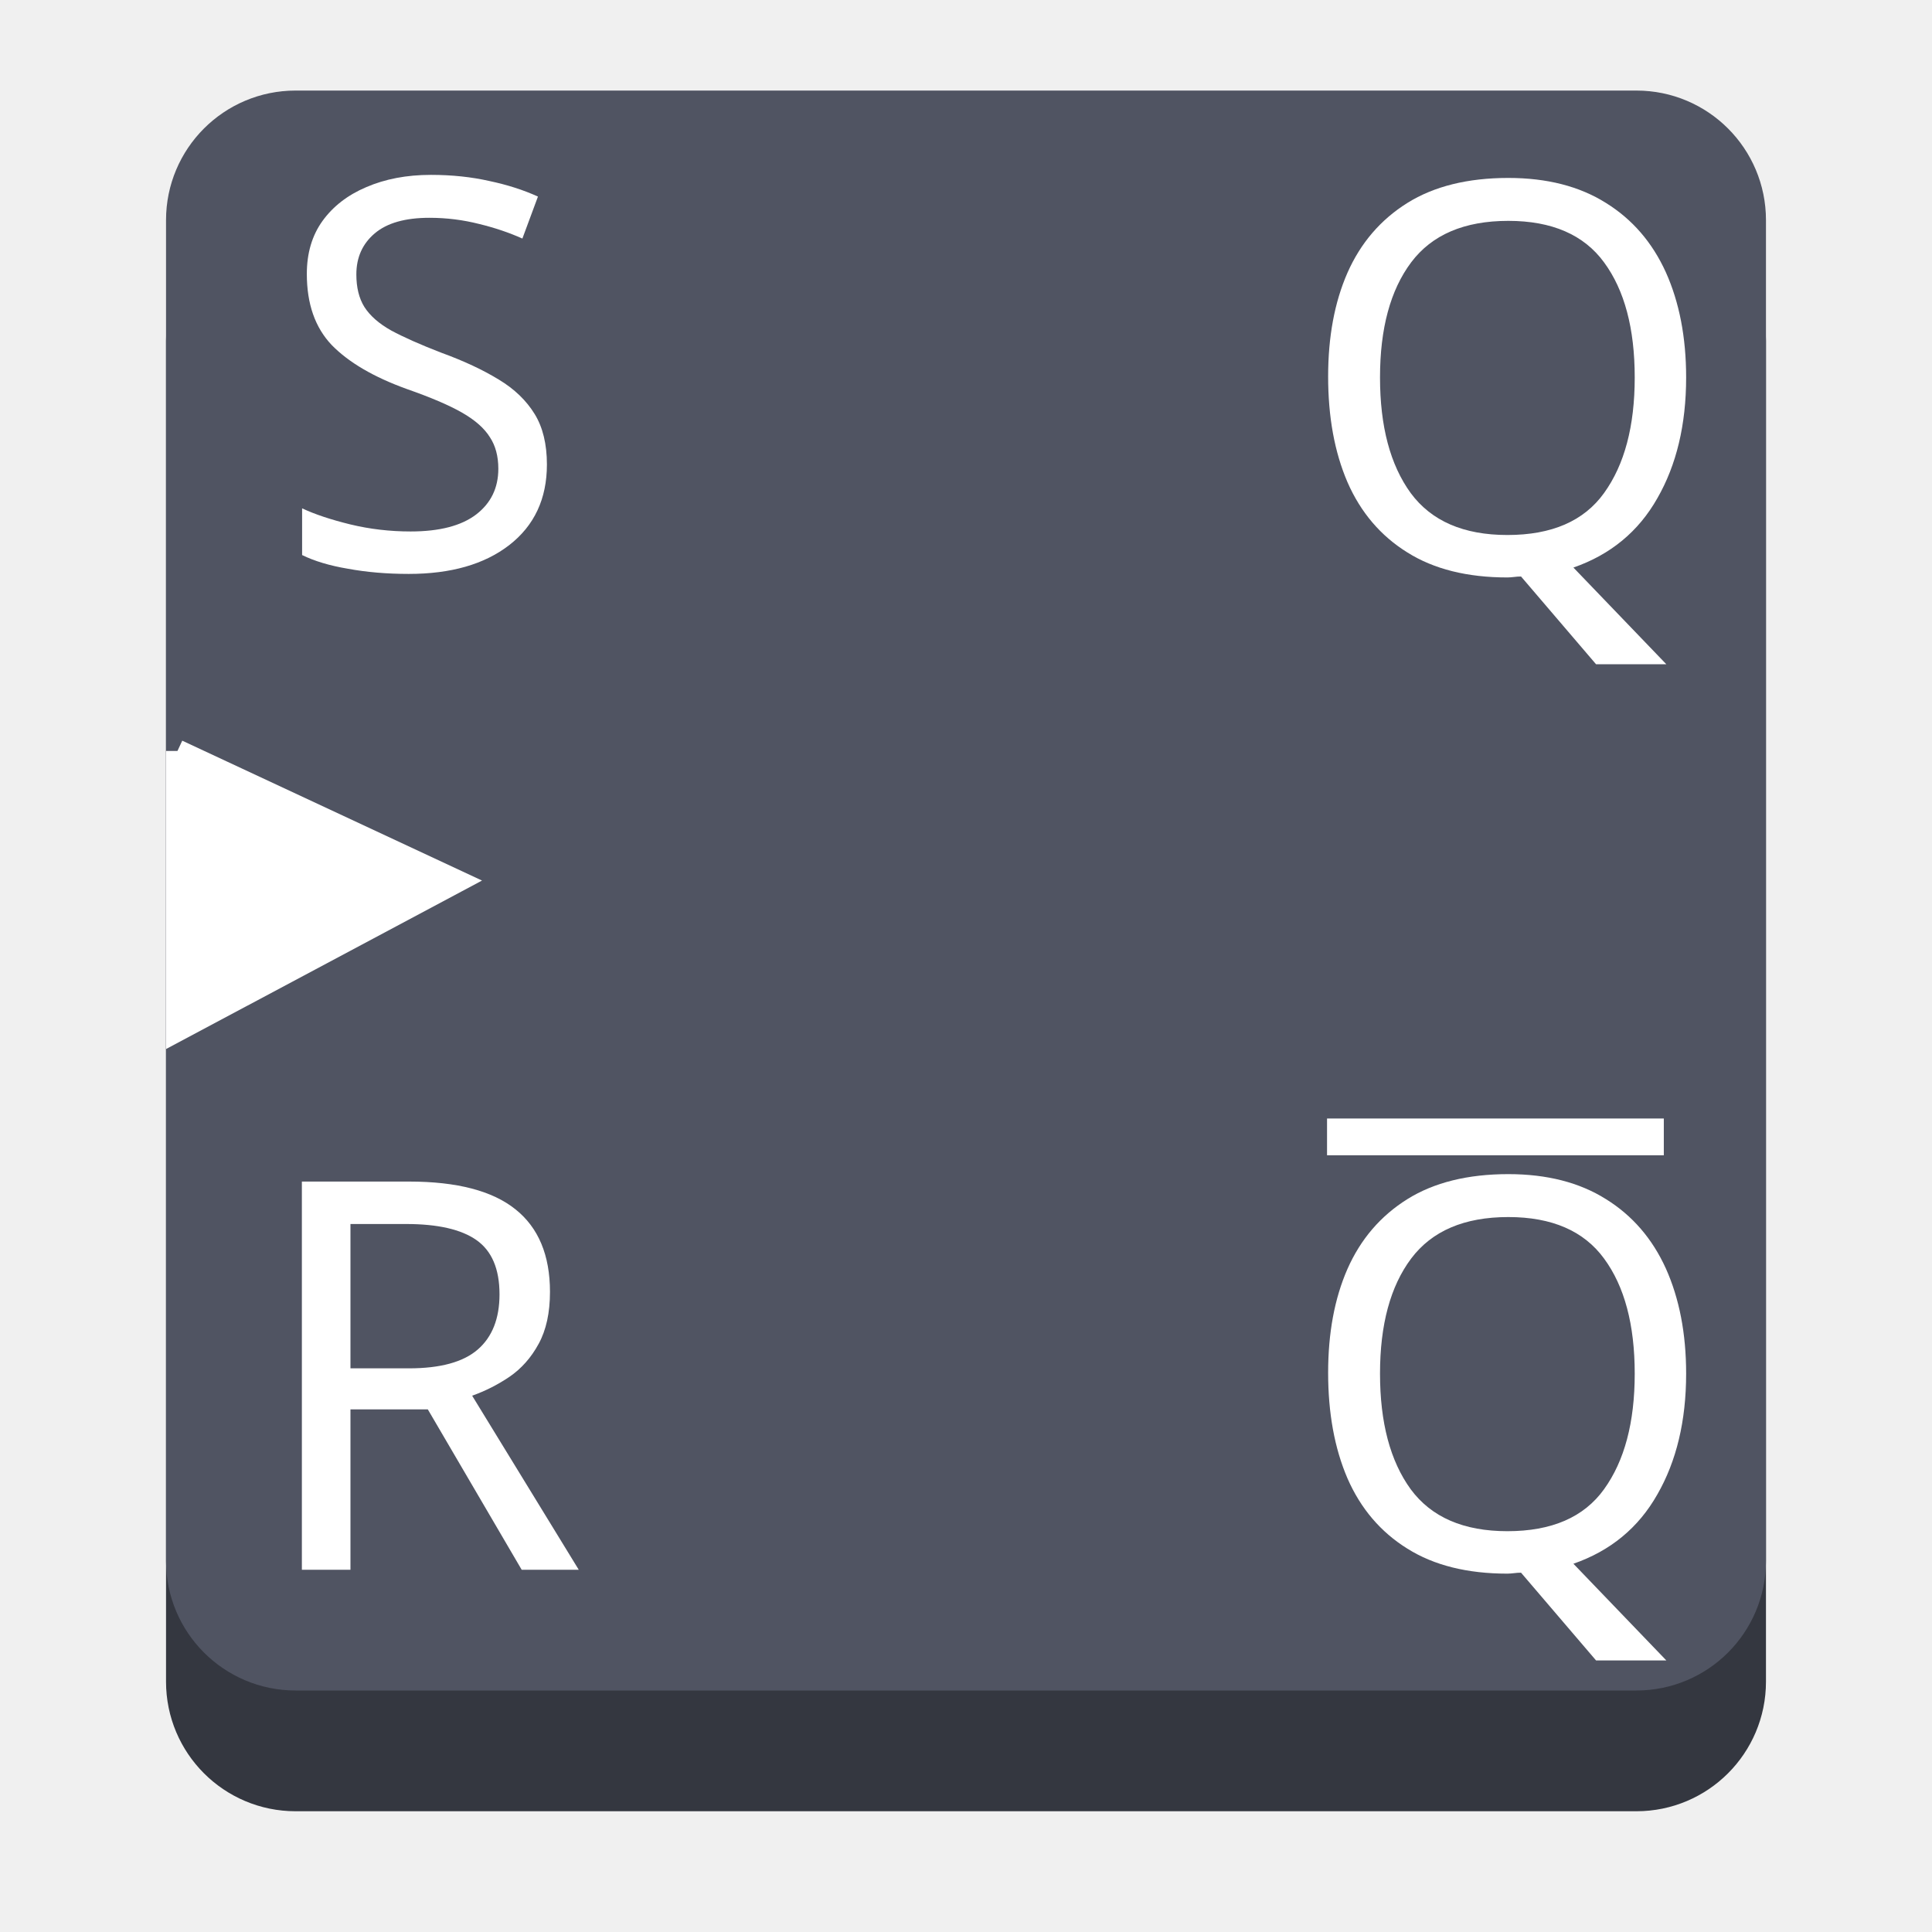
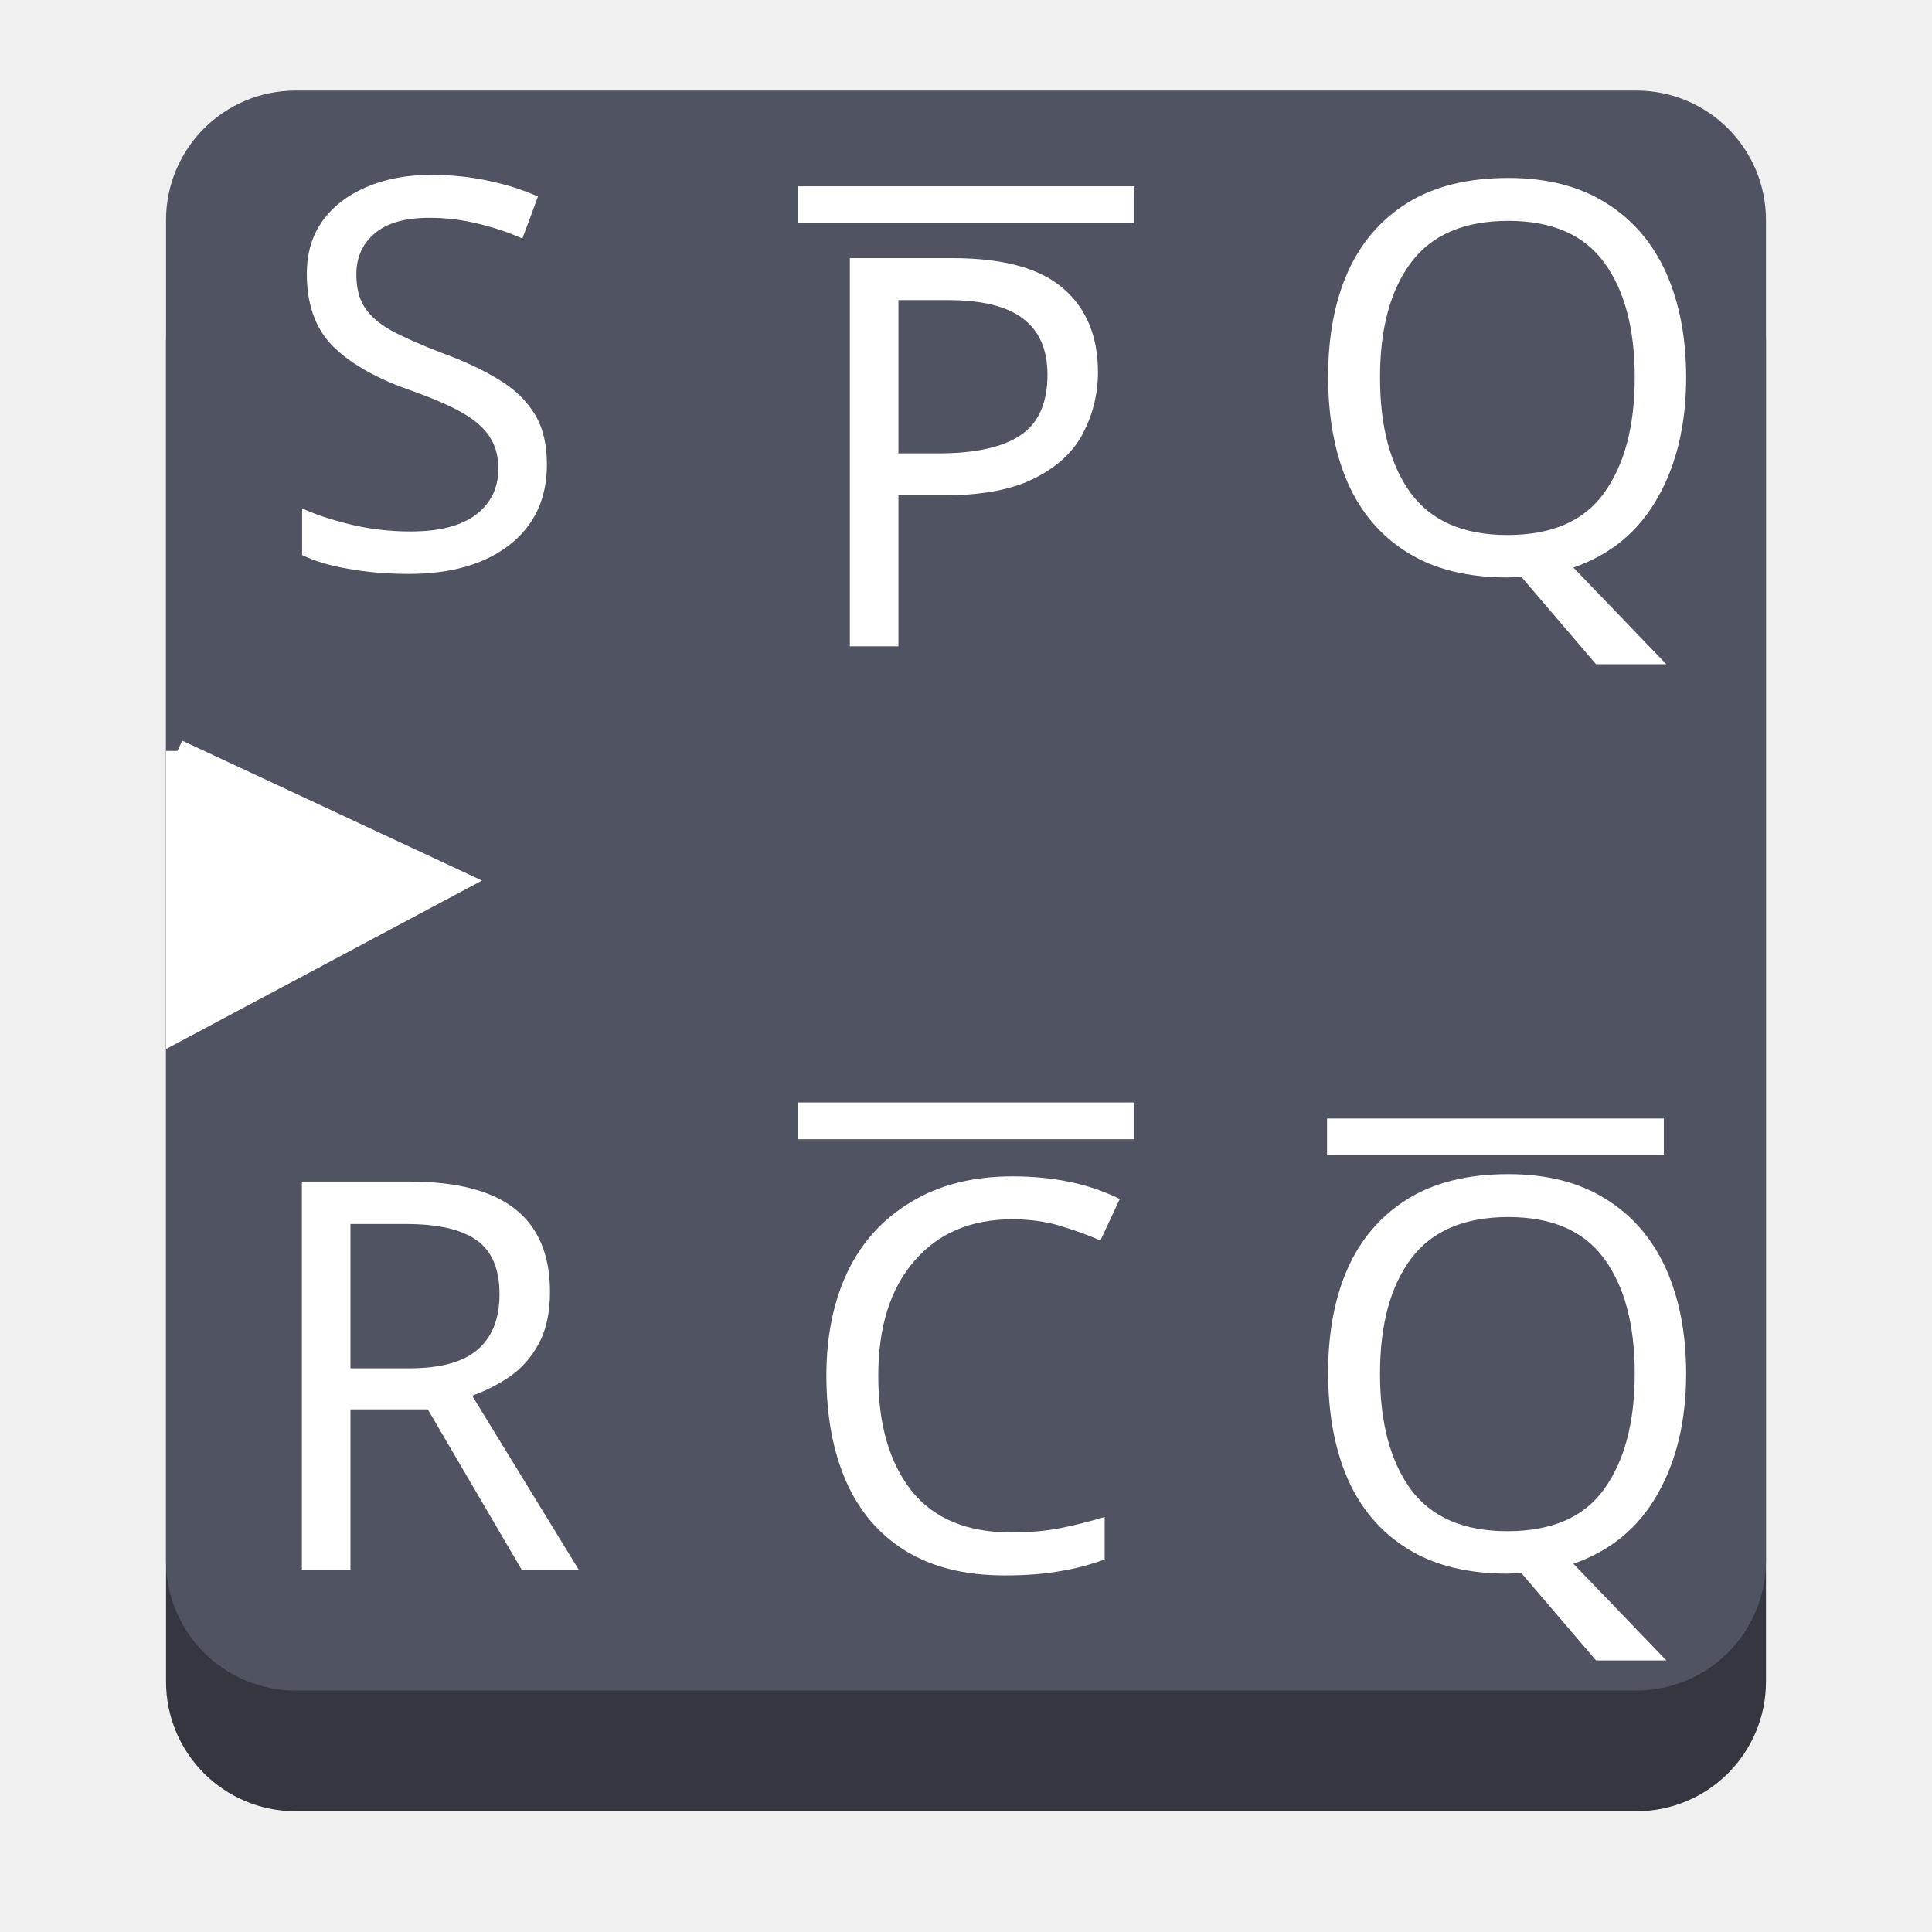
<svg xmlns="http://www.w3.org/2000/svg" width="64px" height="64px" id="svg2985" version="1.1">
  <defs id="defs2987">
    <filter id="filter3987" color-interpolation-filters="sRGB">
      <feGaussianBlur id="feGaussianBlur3989" stdDeviation="5" result="result91" />
      <feComposite id="feComposite3991" in2="result91" in="SourceGraphic" operator="over" />
    </filter>
    <filter id="filter3892" color-interpolation-filters="sRGB">
      <feGaussianBlur id="feGaussianBlur3894" stdDeviation="5" result="result91" />
      <feComposite id="feComposite3896" in2="result91" in="SourceGraphic" operator="over" />
    </filter>
  </defs>
  <g id="layer1">
    <rect style="fill:#343740;fill-opacity:1;stroke:#343740;stroke-width:3.312;stroke-linecap:butt;stroke-linejoin:miter;stroke-miterlimit:4;stroke-opacity:1;stroke-dasharray:none" id="rect4044" width="49.688" height="49.688" x="7.156" y="8.656" ry="2.635" />
    <text xml:space="preserve" style="font-size:20px;font-style:normal;font-variant:normal;font-weight:normal;font-stretch:normal;line-height:125%;letter-spacing:0px;word-spacing:0px;fill:#000000;fill-opacity:1;stroke:none;font-family:Raleway;-inkscape-font-specification:Sans" x="9.75" y="30" id="text4046">
      <tspan id="tspan4048" x="9.75" y="30" />
    </text>
    <text xml:space="preserve" style="font-size:40px;font-style:normal;font-variant:normal;font-weight:normal;font-stretch:normal;line-height:125%;letter-spacing:0px;word-spacing:0px;fill:#000000;fill-opacity:1;stroke:none;font-family:Raleway;-inkscape-font-specification:Sans" x="13.25" y="26.25" id="text4050">
      <tspan x="13.25" y="26.25" id="tspan4054" />
    </text>
    <rect style="fill:#505462;fill-opacity:1;stroke:#505462;stroke-width:3.312;stroke-linecap:butt;stroke-linejoin:miter;stroke-miterlimit:4;stroke-opacity:1;stroke-dasharray:none" id="rect4044-6" width="49.688" height="49.688" x="7.156" y="4.656" ry="2.635" />
    <text xml:space="preserve" style="font-size:14px;font-style:normal;font-variant:normal;font-weight:normal;font-stretch:normal;line-height:125%;letter-spacing:0px;word-spacing:0px;fill:#000000;fill-opacity:1;stroke:none;font-family:Droid Sans;-inkscape-font-specification:Droid Sans" x="26.517" y="35.451" id="text3005">
      <tspan id="tspan3007" x="26.517" y="35.451" />
    </text>
    <text xml:space="preserve" style="font-size:16px;font-style:normal;font-variant:normal;font-weight:normal;font-stretch:normal;line-height:125%;letter-spacing:0px;word-spacing:0px;fill:#000000;fill-opacity:1;stroke:none;font-family:Droid Sans;-inkscape-font-specification:Droid Sans" x="28.373" y="35.804" id="text3009">
      <tspan id="tspan3011" x="28.373" y="35.804" />
    </text>
    <text xml:space="preserve" style="font-size:18px;font-style:normal;font-variant:normal;font-weight:normal;font-stretch:normal;line-height:125%;letter-spacing:0px;word-spacing:0px;fill:#ffffff;fill-opacity:1;stroke:none;font-family:Droid Sans;-inkscape-font-specification:Droid Sans" x="42.901" y="51.941" id="text3021">
      <tspan id="tspan3023" x="42.901" y="51.941">Q</tspan>
    </text>
    <text xml:space="preserve" style="font-size:18px;font-style:normal;font-variant:normal;font-weight:normal;font-stretch:normal;line-height:125%;letter-spacing:0px;word-spacing:0px;fill:#ffffff;fill-opacity:1;stroke:none;font-family:Droid Sans;-inkscape-font-specification:Droid Sans" x="42.901" y="18.941" id="text3021-2">
      <tspan id="tspan3023-6" x="42.901" y="18.941">Q</tspan>
    </text>
    <path style="opacity:1;fill:#ffffff;fill-opacity:1;stroke:none" d="m 43.96,37.661 0,-0.609 5.578,0 5.578,0 0,0.609 0,0.609 -5.578,0 -5.578,0 0,-0.609 z" id="path3058" />
    <text xml:space="preserve" style="font-size:18px;font-style:normal;font-variant:normal;font-weight:normal;font-stretch:normal;line-height:125%;letter-spacing:0px;word-spacing:0px;fill:#000000;fill-opacity:1;stroke:none;font-family:Droid Sans;-inkscape-font-specification:Droid Sans" x="-65.938" y="77.612" id="text3828">
      <tspan id="tspan3830" x="-65.938" y="77.612" />
    </text>
    <path style="fill:#ffffff;stroke:#ffffff;stroke-width:0.755px;stroke-linecap:butt;stroke-linejoin:miter;stroke-opacity:1" d="m 5.878,24.878 9.245,4.314 -9.245,4.93 0,-9.245" id="path3015" />
    <text xml:space="preserve" style="font-size:18px;font-style:normal;font-variant:normal;font-weight:normal;font-stretch:normal;line-height:125%;letter-spacing:0px;word-spacing:0px;fill:#ffffff;fill-opacity:1;stroke:none;font-family:Droid Sans;-inkscape-font-specification:Droid Sans" x="9.086" y="18.824" id="text3785">
      <tspan id="tspan3787" x="9.086" y="18.824">S</tspan>
    </text>
    <text xml:space="preserve" style="font-size:18px;font-style:normal;font-variant:normal;font-weight:normal;font-stretch:normal;line-height:125%;letter-spacing:0px;word-spacing:0px;fill:#ffffff;fill-opacity:1;stroke:none;font-family:Droid Sans;-inkscape-font-specification:Droid Sans" x="8.251" y="52" id="text3789">
      <tspan id="tspan3791" x="8.251" y="52">R</tspan>
    </text>
+     <text xml:space="preserve" style="font-style:normal;font-variant:normal;font-weight:normal;font-stretch:normal;font-size:18px;line-height:125%;font-family:'Droid Sans';-inkscape-font-specification:'Droid Sans';letter-spacing:0px;word-spacing:0px;fill:#ffffff;fill-opacity:1;stroke:none" x="26.401" y="21.41" id="text3785-3">
+       <tspan id="tspan3787-5" x="26.401" y="21.41">P</tspan>
+     </text>
+     <text xml:space="preserve" style="font-style:normal;font-variant:normal;font-weight:normal;font-stretch:normal;font-size:18px;line-height:125%;font-family:'Droid Sans';-inkscape-font-specification:'Droid Sans';letter-spacing:0px;word-spacing:0px;fill:#ffffff;fill-opacity:1;stroke:none" x="26.283" y="52" id="text3789-6">
+       <tspan id="tspan3791-2" x="26.283" y="52">C</tspan>
+     </text>
+     <path style="opacity:1;fill:#ffffff;fill-opacity:1;stroke:none" d="m 26.422,6.78 0,-0.609 5.578,0 5.578,0 0,0.609 0,0.609 -5.578,0 -5.578,0 0,-0.609 z" id="path3058-8" />
+     <path style="opacity:1;fill:#ffffff;fill-opacity:1;stroke:none" d="m 26.422,37.13 0,-0.609 5.578,0 5.578,0 0,0.609 0,0.609 -5.578,0 -5.578,0 0,-0.609 z" id="path3058-4" />
  </g>
</svg>
